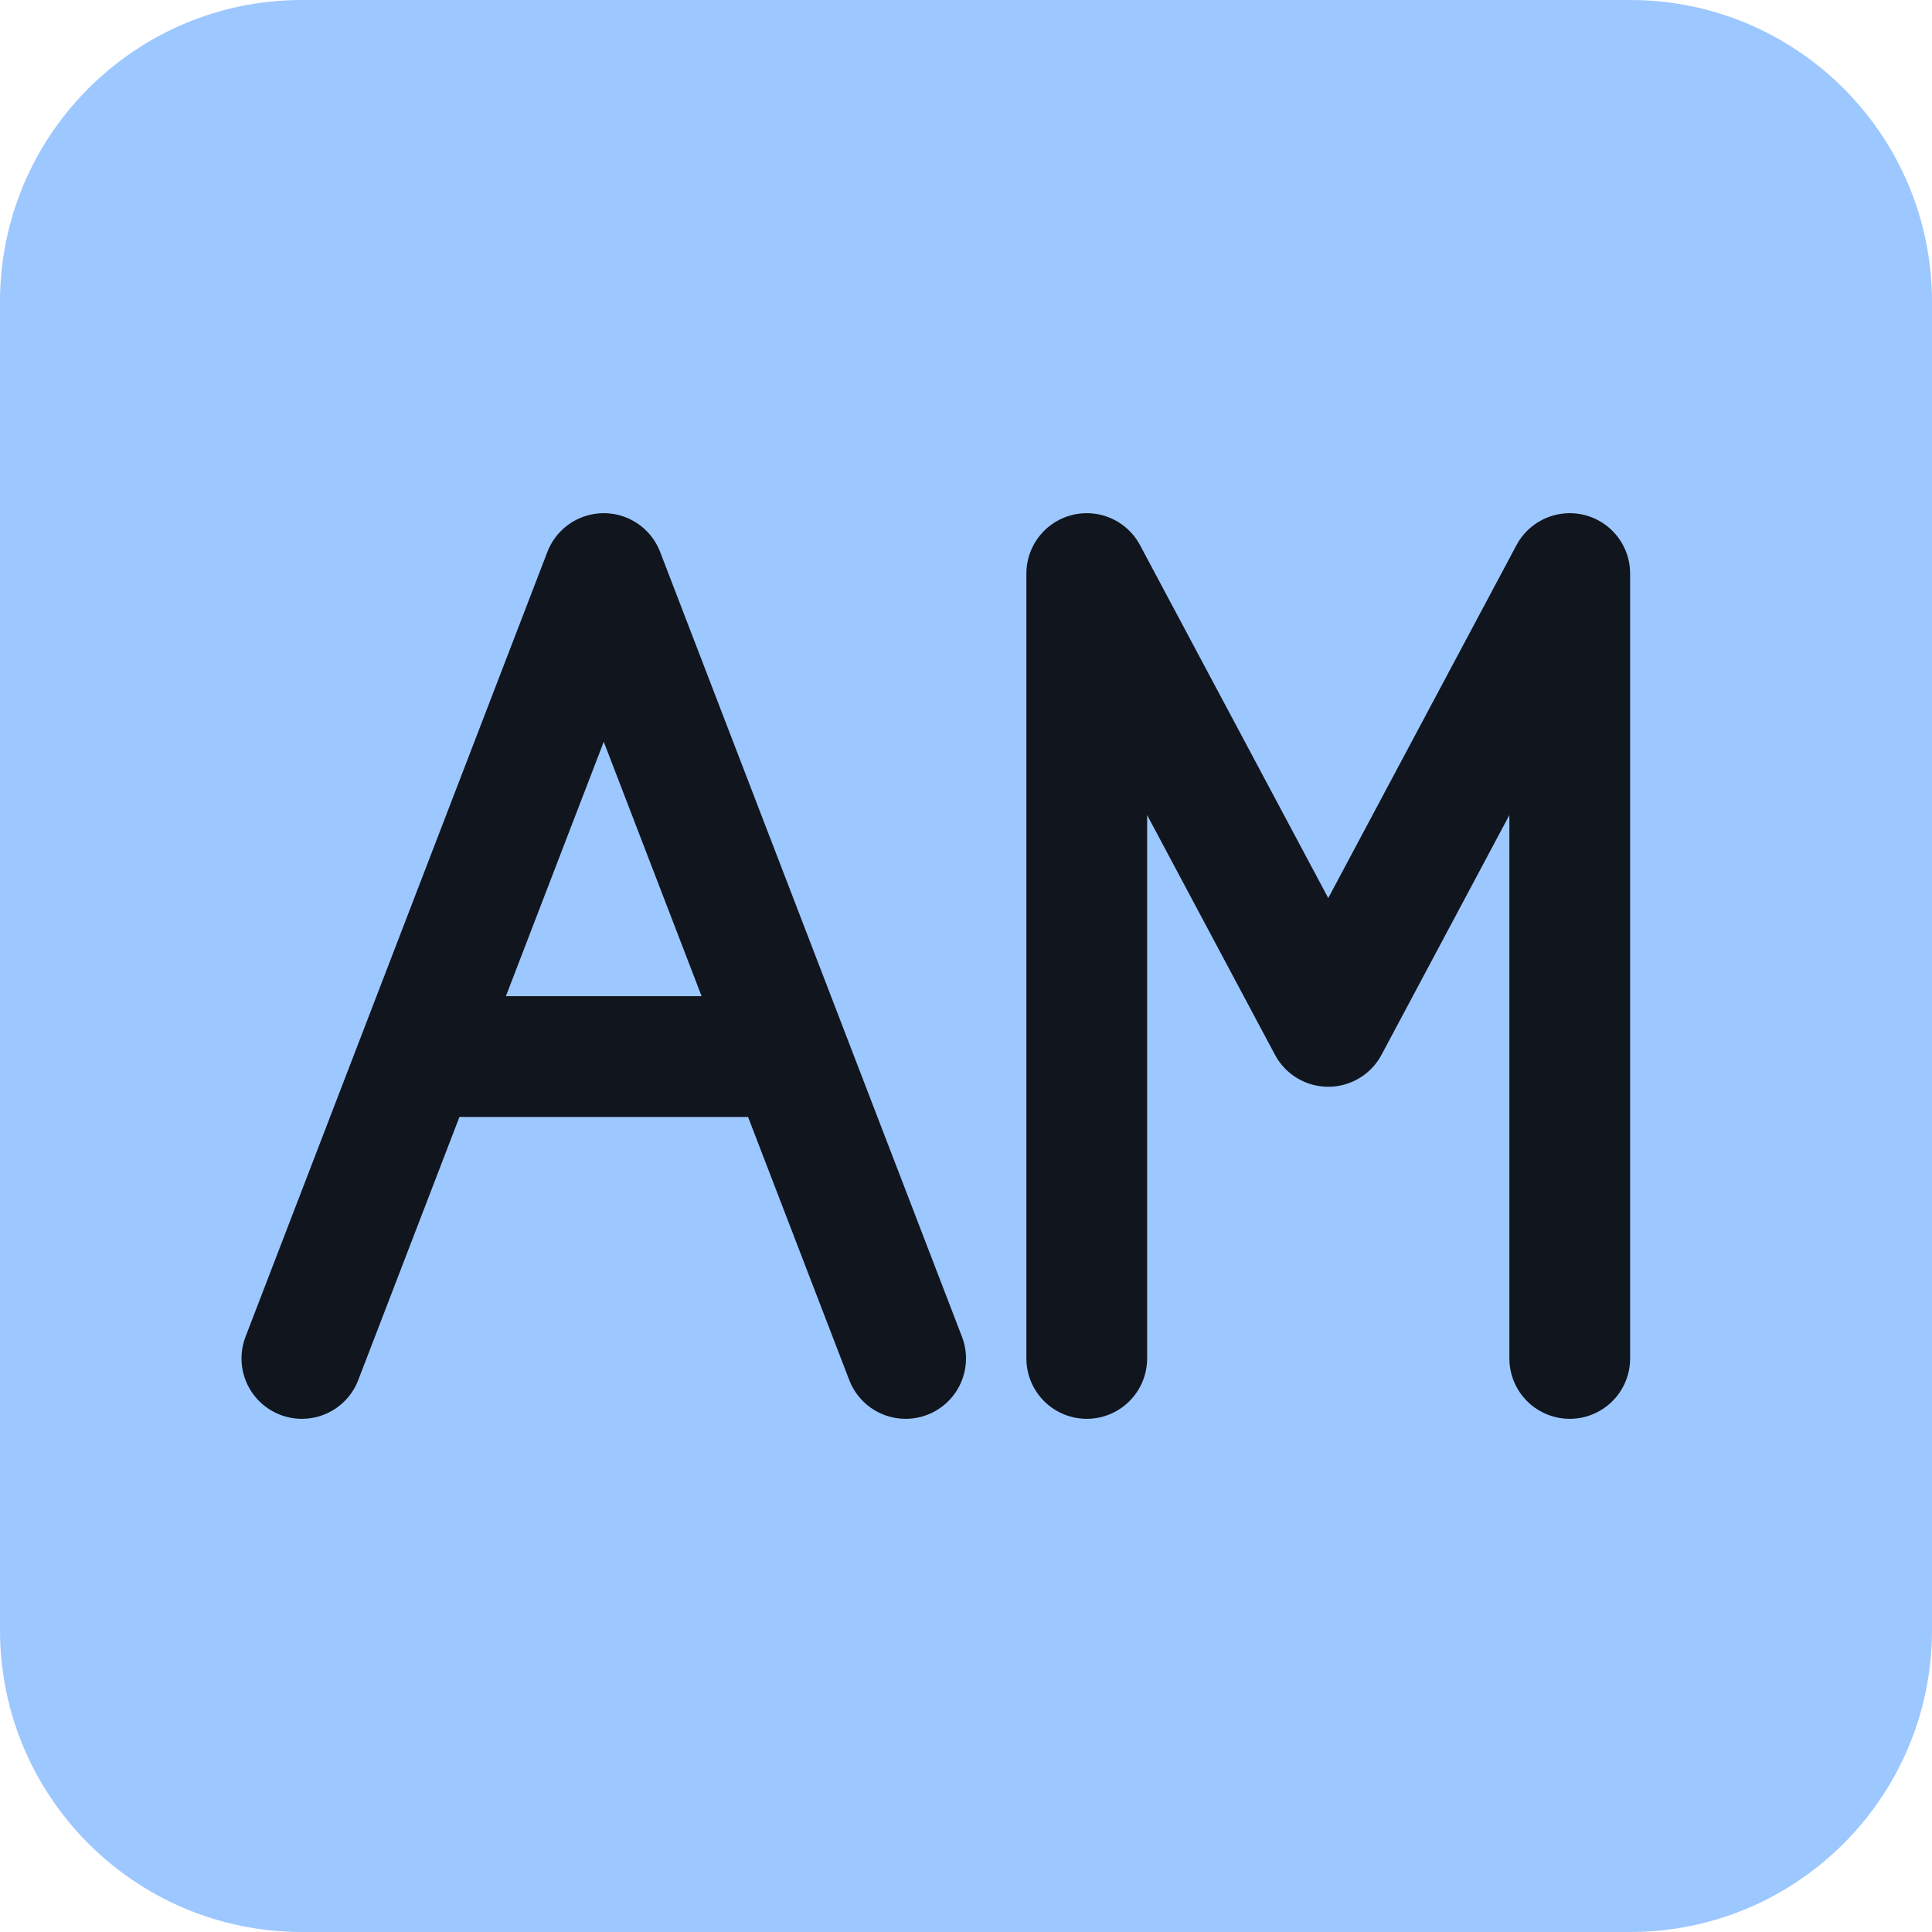
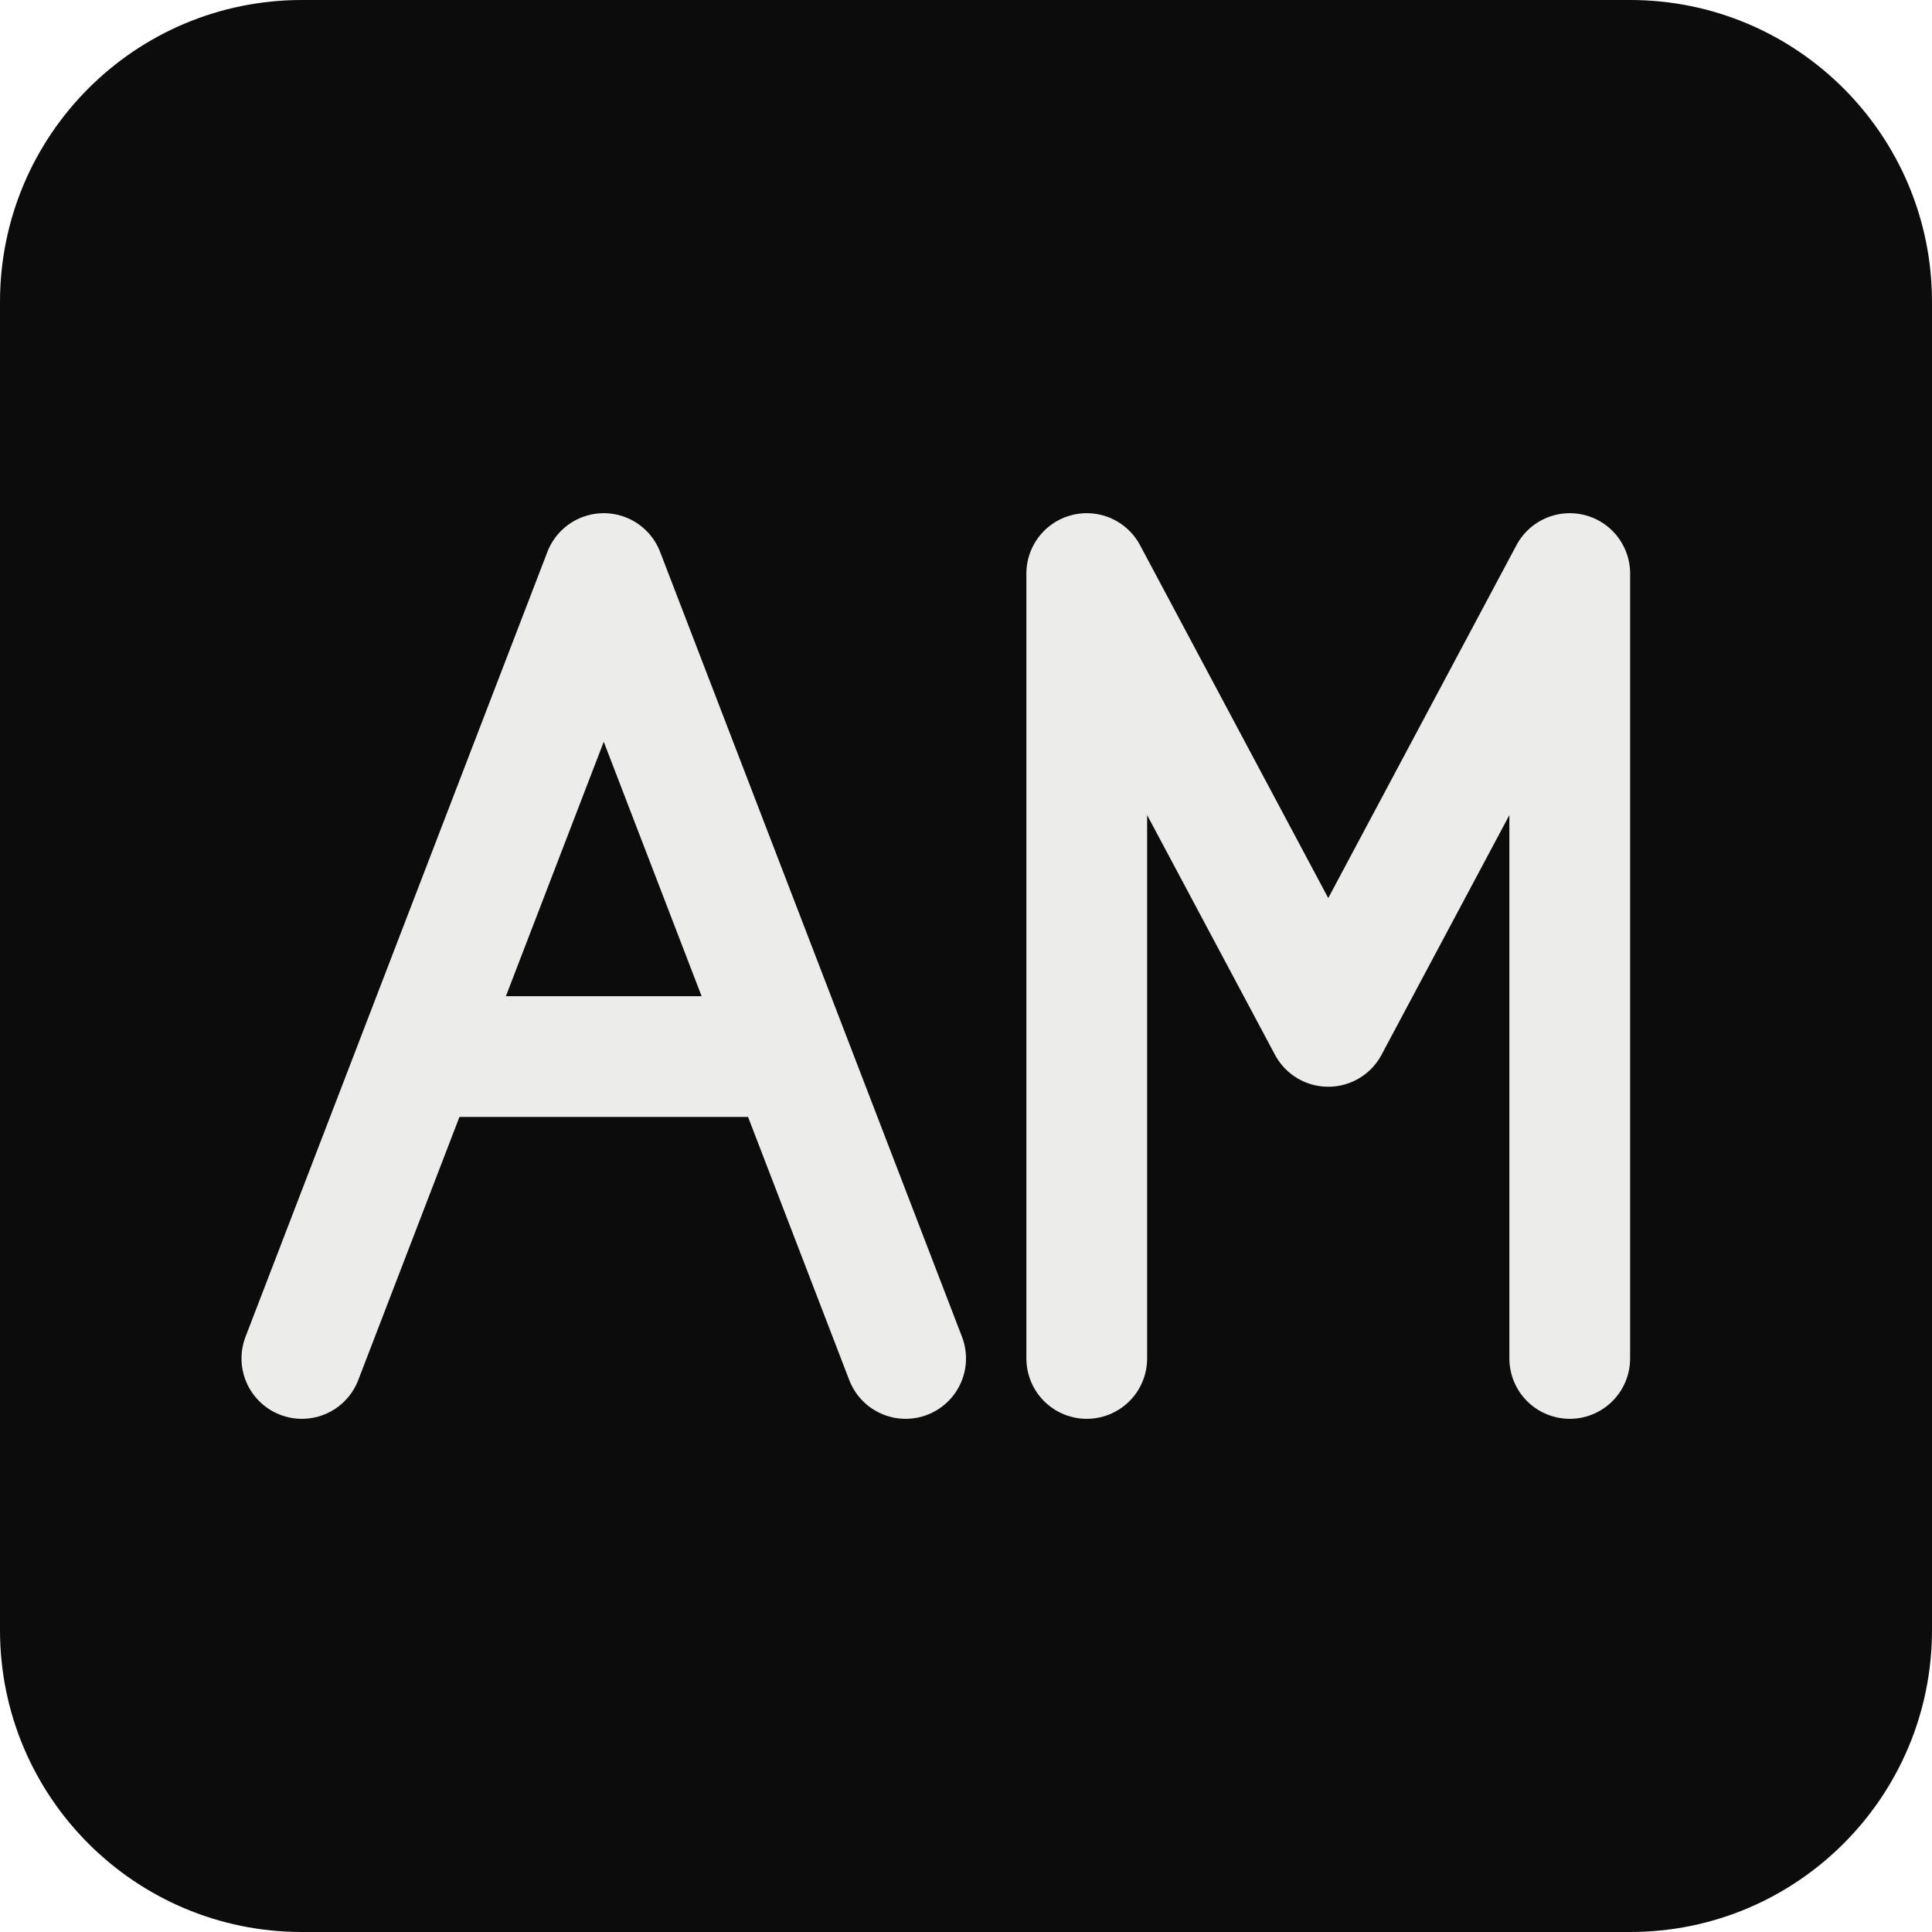
<svg xmlns="http://www.w3.org/2000/svg" viewBox="0 0 64 64">
-   <rect width="64" height="64" rx="10" fill="#9dc7ff" />
-   <path d="m10 45 10-26 10 26M14 35h12m10 10V19l8 15 8-15v26" fill="none" stroke="#10151e" stroke-width="4" stroke-linecap="round" stroke-linejoin="round" />
+   <rect width="64" height="64" rx="10" fill="#0c0c0d" />
+   <path d="m10 45 10-26 10 26M14 35h12m10 10V19l8 15 8-15v26" fill="none" stroke="#ececea" stroke-width="4" stroke-linecap="round" stroke-linejoin="round" />
</svg>
